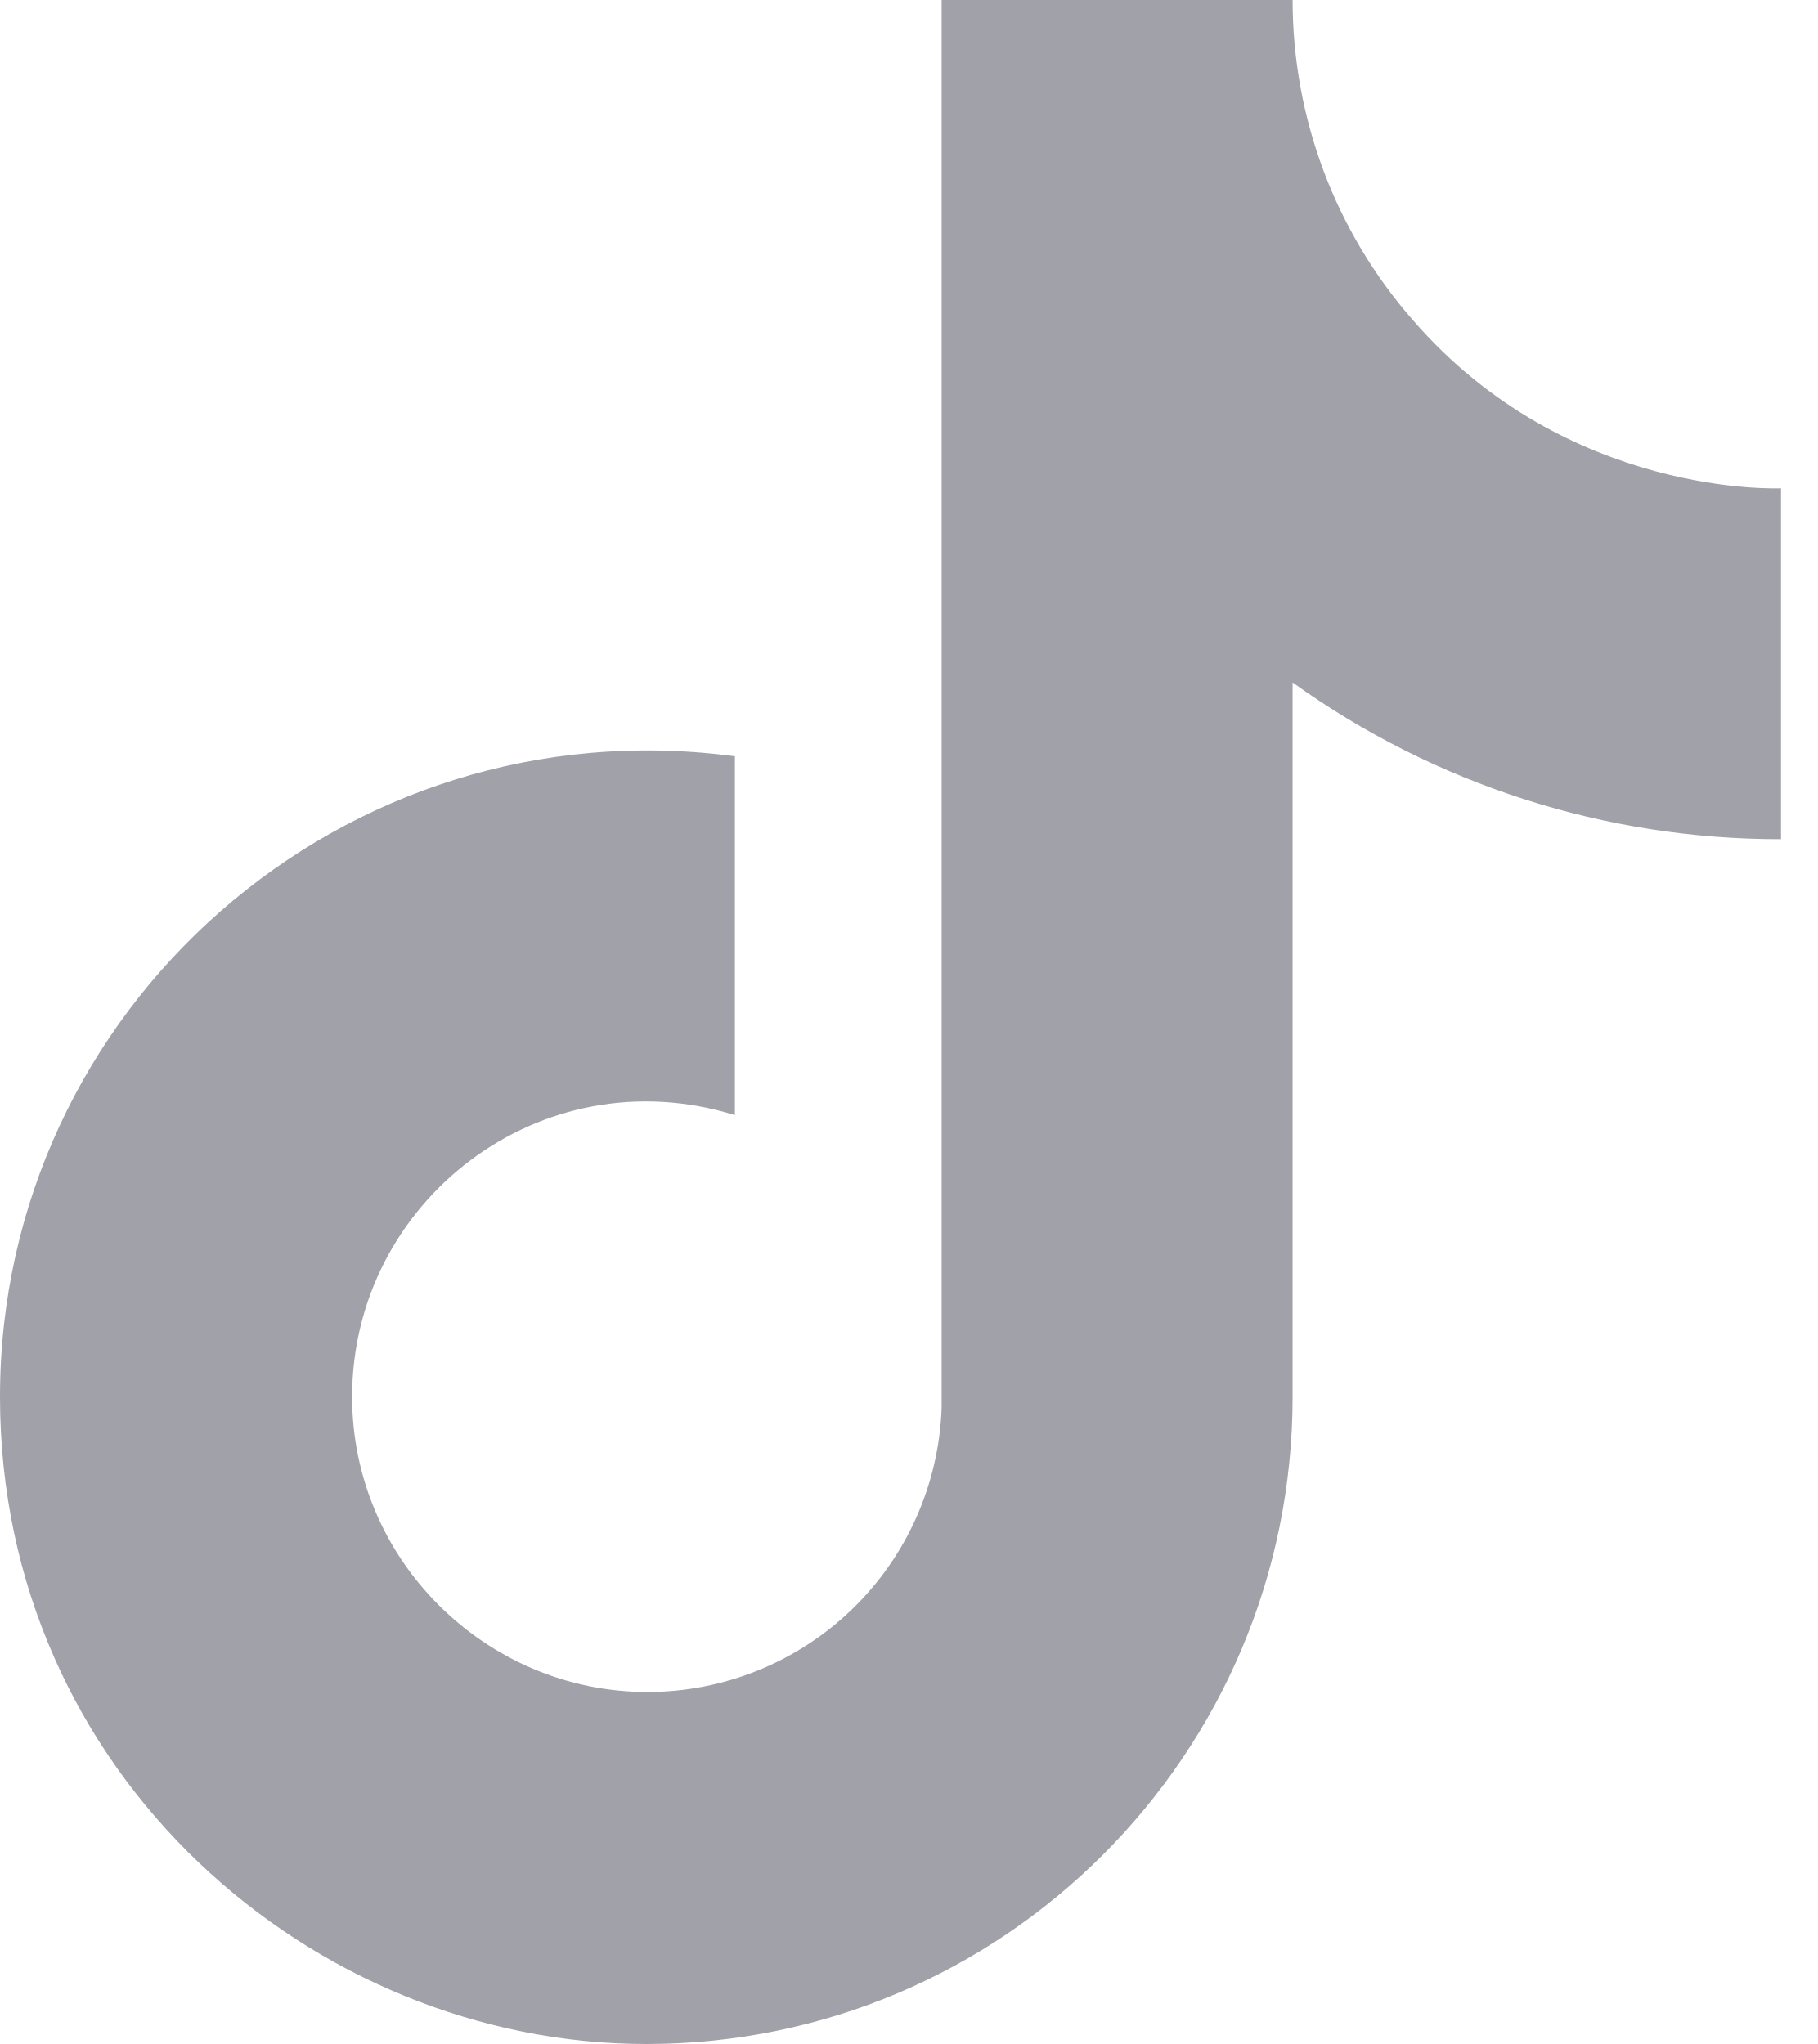
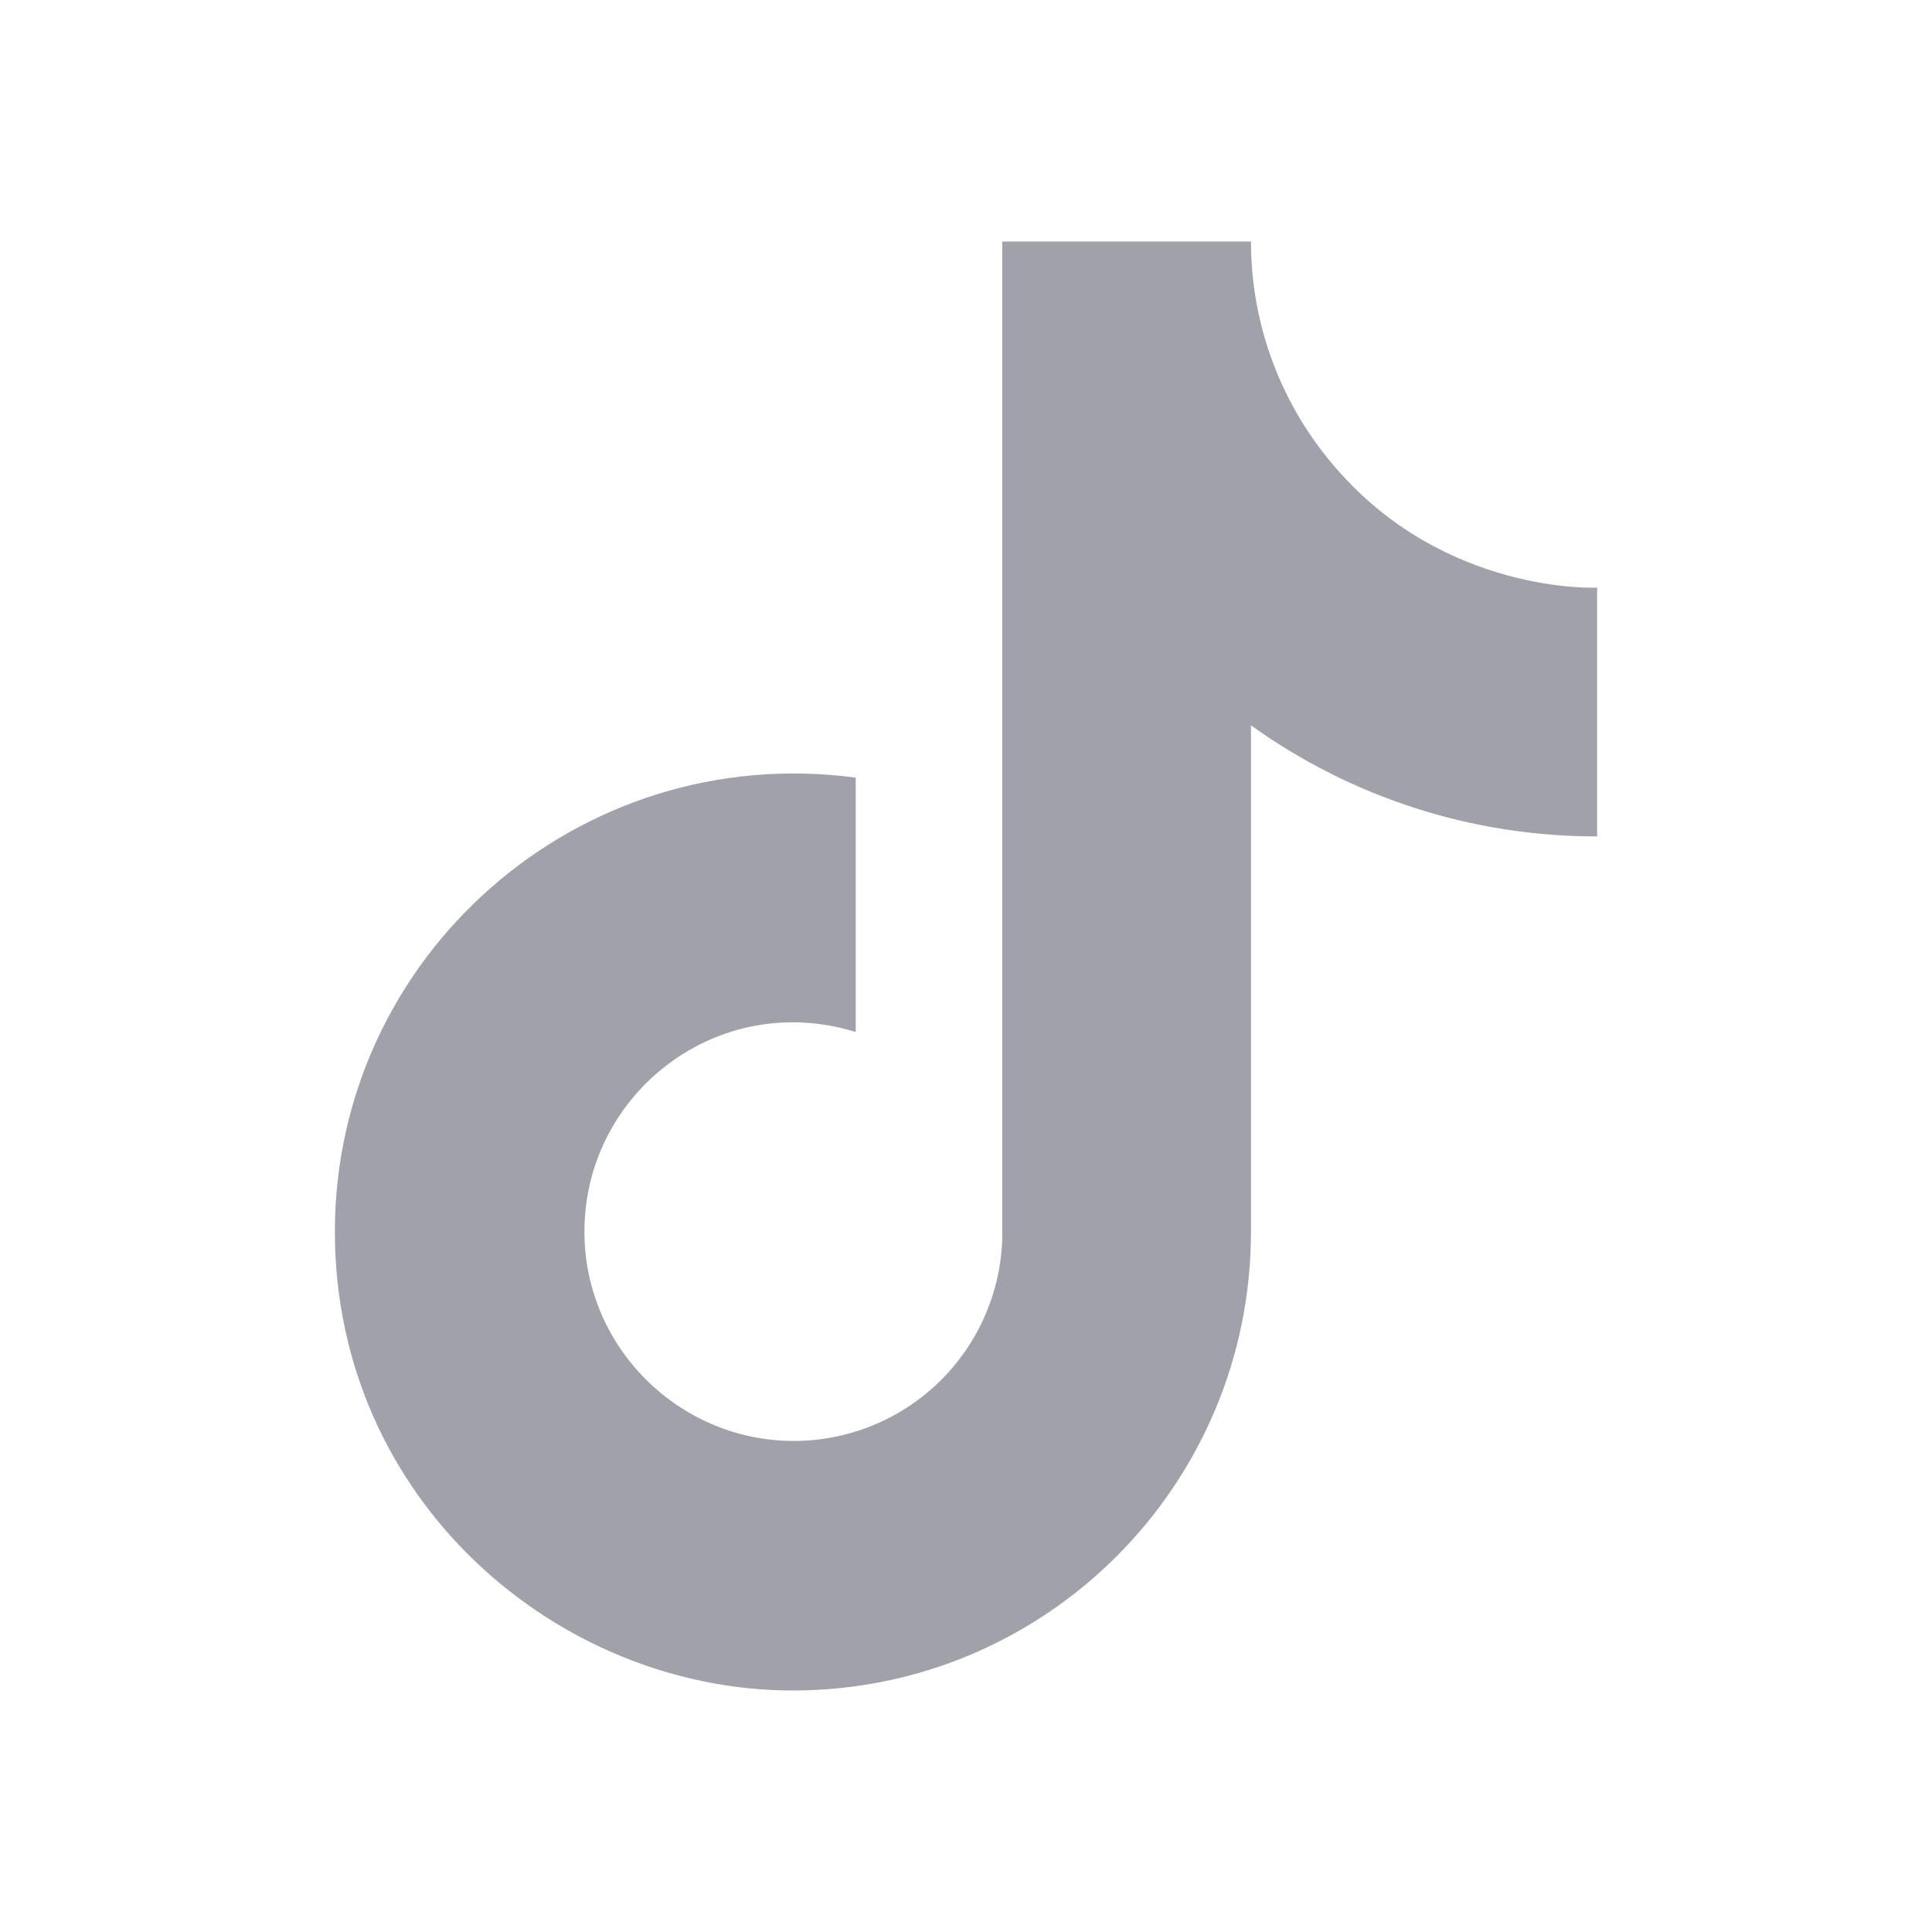
- <svg xmlns="http://www.w3.org/2000/svg" width="16" height="18" viewBox="0 0 16 18" fill="none">
-   <path d="M12.44 2.82C11.756 2.04 11.38 1.037 11.38 0H8.29V12.4C8.266 13.071 7.983 13.707 7.5 14.173C7.017 14.639 6.371 14.9 5.7 14.9C4.28 14.9 3.1 13.74 3.1 12.3C3.1 10.58 4.76 9.29 6.47 9.82V6.66C3.02 6.2 0 8.88 0 12.3C0 15.63 2.76 18 5.69 18C8.83 18 11.38 15.45 11.38 12.3V6.01C12.633 6.91 14.137 7.393 15.68 7.39V4.3C15.68 4.3 13.8 4.39 12.44 2.82Z" fill="#A1A1AA" />
+ <svg xmlns="http://www.w3.org/2000/svg" width="24" height="24" viewBox="0 0 24 24" fill="none">
+   <path d="M16.6 5.82C15.916 5.04 15.54 4.037 15.54 3H12.45V15.4C12.426 16.071 12.143 16.707 11.66 17.173C11.177 17.639 10.531 17.9 9.86 17.9C8.44 17.9 7.26 16.74 7.26 15.3C7.26 13.58 8.92 12.29 10.63 12.82V9.66C7.18 9.2 4.16 11.88 4.16 15.3C4.16 18.63 6.92 21 9.85 21C12.99 21 15.54 18.45 15.54 15.3V9.01C16.793 9.91 18.297 10.393 19.84 10.39V7.3C19.84 7.3 17.96 7.39 16.6 5.82Z" fill="#A1A1AA" />
</svg>
